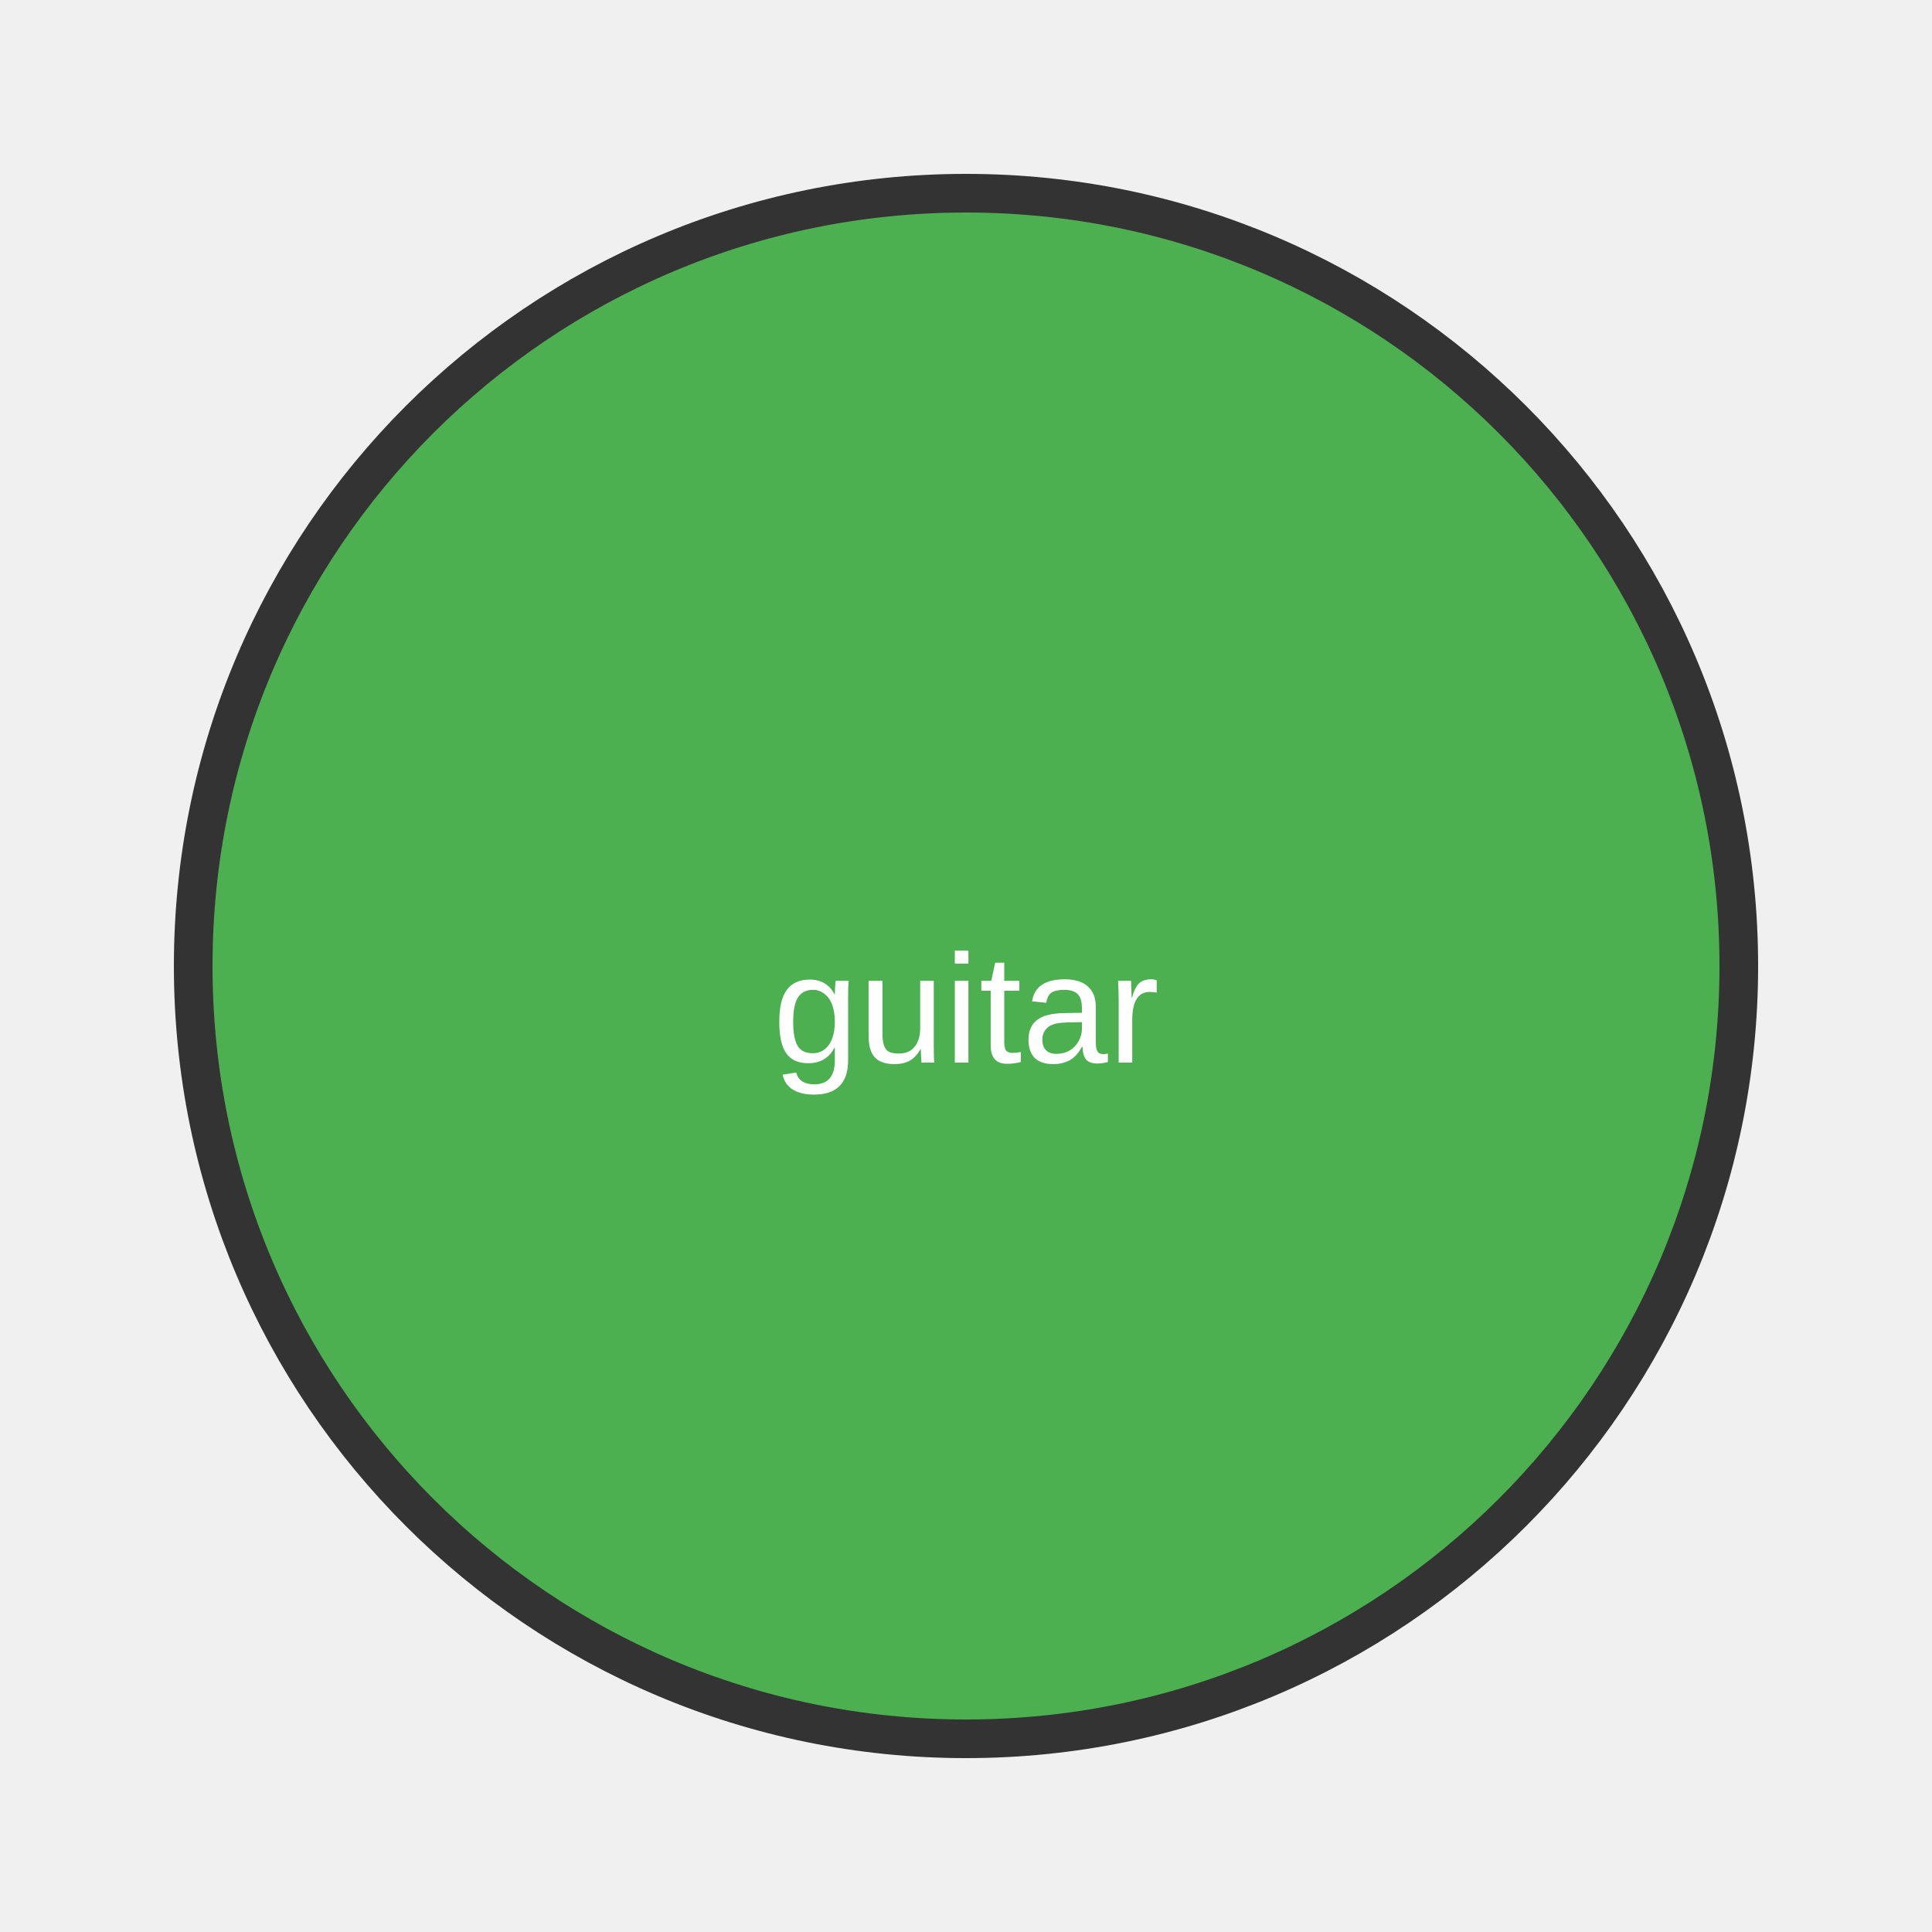
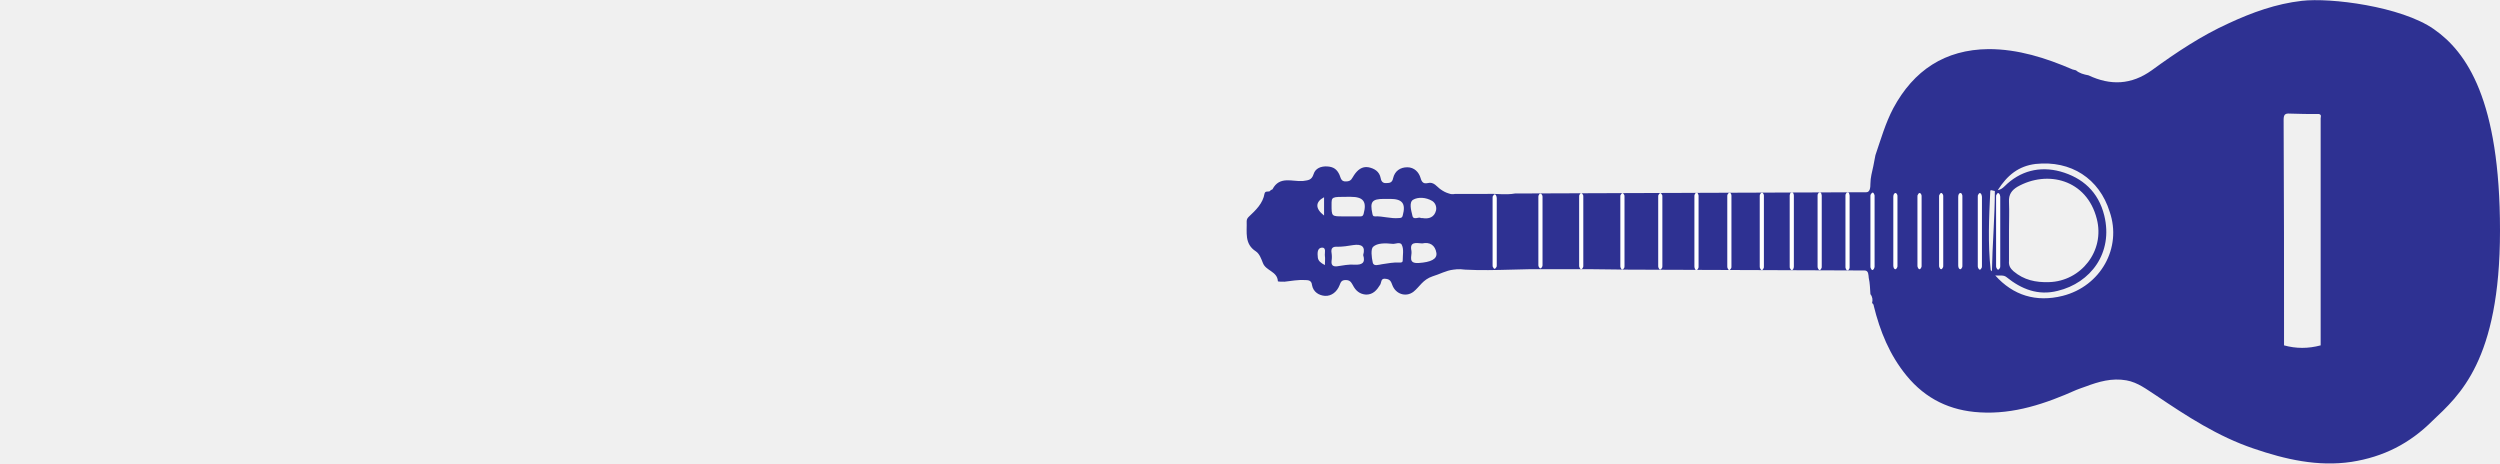
- <svg xmlns="http://www.w3.org/2000/svg" viewBox="0 0 100 100">
-   <circle cx="50" cy="50" r="40" fill="#4CAF50" stroke="#333" stroke-width="2" />
-   <text x="50" y="55" text-anchor="middle" font-family="Arial" font-size="8" fill="white">guitar</text>
+ <svg xmlns="http://www.w3.org/2000/svg" version="1.1" id="Layer_1" x="0px" y="0px" viewBox="0 0 600.8 111.5" style="enable-background:new 0 0 600.8 111.5;" xml:space="preserve">
+   <style type="text/css">
+ 	.st0{fill:#2E3192;}
+ 	.st1{fill:#FFFFFF;}
+ </style>
+   <g>
+     <g>
+       <g>
+         <path class="st0" d="M600.8,55.4c0-31.4-8-42.9-15.9-48.4s-24.9-7.6-31.7-6.8c-6.2,0.7-12,2.8-17.6,5.4c-6.6,3-12.6,7-18.5,11.3     c-4.9,3.5-9.9,3.7-15.2,1.2c-1.1-0.2-2.2-0.5-3-1.2c-0.3-0.1-0.5-0.1-0.8-0.2c-6.5-2.8-13.1-4.9-20.2-4.9     c-10.5,0.1-18,5.1-22.9,14.2c-1.9,3.6-3,7.5-4.3,11.3c-0.2,0.9-0.3,1.7-0.5,2.6c-0.3,1.4-0.7,2.8-0.7,4.2c0,1-0.1,2.1-1,2.1h-0.1     l-84.2,0.3h-0.1c-2.2,0.4-4.5,0-6.7,0.1c-2.6,0-5.1,0-7.7,0c-0.5,0.1-1,0.1-1.5-0.1h0c-0.7-0.2-1.3-0.5-2-1     c-0.9-0.6-1.6-1.9-3.1-1.5c-0.9,0.2-1.4-0.1-1.7-1.2c-0.4-1.4-1.5-2.6-3.2-2.6c-1.7,0-3,0.9-3.4,2.6c-0.2,1-0.7,1.2-1.6,1.2     c-1,0.1-1.3-0.6-1.4-1.2c-0.3-1.6-1.5-2.3-2.9-2.6c-1.6-0.3-2.7,0.7-3.5,1.9c-0.5,0.7-0.6,1.5-1.9,1.5c-1.3,0.1-1.3-1-1.6-1.6     c-0.6-1.3-1.4-1.9-2.9-2c-1.6-0.1-2.9,0.5-3.3,1.8c-0.5,1.6-1.4,1.5-2.6,1.7c-2.5,0.2-5.6-1.3-7.3,2c-0.1,0.1-0.4,0.1-0.5,0.3     c-0.3,0.5-1.2-0.1-1.4,0.7c-0.4,2.4-2.1,4-3.8,5.6c-0.3,0.3-0.5,0.6-0.5,1.1c0.1,2.6-0.6,5.4,2.2,7.2c0.9,0.6,1.3,1.8,1.7,2.8     c0.7,1.9,3.5,2,3.6,4.4c0,0.1,1.1,0.1,1.6,0.1c1.7-0.2,3.3-0.5,5-0.4c0.9,0,1.5,0.2,1.6,1.2c0.3,1.7,1.7,2.5,3.1,2.6     c1.6,0.1,2.9-1,3.5-2.5c0.3-0.7,0.4-1.3,1.5-1.3c1,0,1.3,0.5,1.7,1.2c0.7,1.4,1.7,2.2,3.2,2.3c1.7,0,2.6-1.1,3.4-2.4     c0.3-0.5,0.1-1.6,1.3-1.4c1.1,0.1,1.3,0.7,1.6,1.5c0.8,2.2,3.3,3,5.1,1.6c1.5-1.2,2.2-2.9,4.6-3.7c1.7-0.5,3.2-1.4,5-1.6     c0.5-0.1,1.1-0.1,1.7-0.1c0.4,0,0.7,0.1,1.1,0.1c3.7,0.2,7.4,0.1,11.2,0c1.4,0,2.7-0.1,4.1-0.1c5.1,0,10.2,0,15.3,0     c2.9,0,5.8,0.1,8.7,0.1l56.6,0.2h0.1c1,0,0.9,1.1,1,1.8c0.3,1.3,0.3,2.6,0.4,3.9c0.5,0.6,0.6,1.4,0.4,2.1     c0.2,0.2,0.4,0.4,0.4,0.7c1.5,6.1,3.8,11.8,7.9,16.8c4.6,5.6,10.5,8.4,17.6,8.8c8.2,0.5,15.8-2.1,23.2-5.4     c0.7-0.3,1.4-0.5,2.2-0.8c3.2-1.2,6.3-2.1,9.8-1.5c2.8,0.5,4.9,2.2,7.1,3.6c7.4,5,14.9,9.9,23.5,12.8c7.6,2.6,15.4,4.4,23.5,3.2     c7.7-1.2,14-4.4,19.5-9.9C590.9,95.1,600.8,86.8,600.8,55.4z M318.2,47.4v4.4C316,50.1,316.1,48.5,318.2,47.4z M318.4,61.5     c0.1,0.6,0,1.3,0,2.2c-1-0.5-1.6-1-1.7-1.8c-0.1-1-0.2-2.3,1-2.4C318.8,59.5,318.3,60.8,318.4,61.5z M325.5,63.6     c-1.4-0.1-2.8,0.2-4.2,0.4c-1,0.1-1.4-0.3-1.3-1.3c0.1-0.6,0.1-1.3,0-1.9c-0.2-1.2,0.3-1.6,1.5-1.5c1.2,0,2.5-0.2,3.7-0.4     c2-0.3,3,0.3,2.4,2.4C328.2,63.2,327.3,63.7,325.5,63.6z M327.7,51.4c-0.2,0.7-0.6,0.6-1.1,0.6c-1.3,0-2.6,0-3.8,0     c-2.8,0-2.8,0-2.8-2.8c0-1.9,0-1.9,3.8-1.9c0.3,0,0.6,0,0.8,0C327.7,47.3,328.5,48.5,327.7,51.4z M337.1,62.6     c0,0.5-0.4,0.5-0.8,0.5c-1.4-0.1-2.8,0.2-4.2,0.4c-0.7,0.1-2,0.6-2.2-0.4c-0.3-1.3-0.5-3.3,0.1-3.8c1-0.9,2.8-0.9,4.7-0.7     c0.5,0.1,1.9-0.6,2.2,0.3C337.4,59.9,337.1,61.3,337.1,62.6z M337.1,51.8c-0.1,0.5-0.4,0.6-0.9,0.6c-2,0.2-3.9-0.5-5.8-0.4     c-0.5,0-0.5-0.3-0.6-0.7c-0.6-2.8-0.1-3.5,2.8-3.5h1.5C337,47.8,337.9,48.9,337.1,51.8z M339.6,48c1.2-0.7,3.1-0.6,4.6,0.3     c0.8,0.5,1.1,1.5,0.9,2.3c-0.4,1.6-1.7,2.1-3.3,1.8c-0.1,0-0.1,0-0.3,0c-0.6-0.4-1.9,0.7-2.1-0.7C339.1,50.5,338.6,48.6,339.6,48     z M341,63.2c-2.8,0.2-1.6-1.7-1.8-2.9c-0.5-2.3,1.1-1.9,2.6-1.8c1.8-0.4,3.1,0.4,3.4,2.3C345.4,62.3,343.8,63,341,63.2z      M478.7,65.2c-0.1-0.1-0.2-0.2-0.3-0.3l0,0c-0.7-6.3-0.4-12.6-0.1-18.9c0-0.1,0-0.1,0-0.2c0,0,0.1,0,0.2-0.1     c0.1,0,0.5,0.1,0.9,0.2C479.4,52,478.8,59.1,478.7,65.2z M495.7,71.1c-6.4,1.6-11.9-0.1-16.2-4.9c0.9,0.1,2-0.2,2.7,0.4     c3.6,2.9,7.6,4.5,12.3,3.3c7.9-1.9,13.4-9.1,11.2-18.1c-1.4-5.7-5.2-9.1-10.6-10.6c-4.9-1.3-9.6-0.2-13.4,3.6     c-0.5,0.5-1,0.8-1.6,0.9c2.3-3.6,5-5.8,9.1-6.3c8.5-0.9,15.3,3.5,17.8,11.5C510,59.6,504.8,68.8,495.7,71.1z M482.8,55.5     c0-2.3,0.1-4.7,0-7c-0.1-1.8,0.7-2.8,2-3.6c7.2-4.1,16.7-1.8,19.1,7.7c2,7.7-3.8,15-11.5,15.2c-3.2,0.1-6-0.5-8.5-2.6     c-0.8-0.7-1.2-1.4-1.1-2.5C482.8,60.3,482.8,57.9,482.8,55.5z M557.7,28.4c0,18.2,0,36.4,0,54.6c-3,0.8-5.9,0.8-8.8,0     c0-18,0-36.1-0.1-54.2c0-1.2,0.3-1.6,1.5-1.5c2.3,0.1,4.7,0.1,7,0.1C558,27.6,557.7,28.1,557.7,28.4z" />
+       </g>
+       <g>
+         <path class="st1" d="M380.5,47.3v16.5c0,0.2,0,0.4-0.1,0.5c-0.1,0.2-0.2,0.4-0.4,0.4s-0.3-0.2-0.4-0.4c-0.1-0.2-0.1-0.3-0.1-0.5     V47.3c0-0.2,0-0.4,0.1-0.5c0.1-0.2,0.2-0.4,0.4-0.4s0.3,0.2,0.4,0.4C380.5,46.9,380.5,47.1,380.5,47.3z" />
+         <path class="st1" d="M359.7,47.6v16.1c0,0.2,0,0.4-0.1,0.5c-0.1,0.2-0.3,0.4-0.4,0.4c-0.2,0-0.3-0.2-0.4-0.4     c-0.1-0.1-0.1-0.3-0.1-0.5V47.6c0-0.2,0-0.4,0.1-0.5c0.1-0.2,0.3-0.4,0.4-0.4c0.2,0,0.3,0.2,0.4,0.4     C359.6,47.2,359.7,47.4,359.7,47.6z" />
+         <path class="st1" d="M370.7,47.4v16.2c0,0.2,0,0.4-0.1,0.5c-0.1,0.2-0.2,0.4-0.4,0.4c-0.2,0-0.3-0.2-0.4-0.4     c-0.1-0.1-0.1-0.3-0.1-0.5V47.4c0-0.2,0-0.4,0.1-0.5c0.1-0.2,0.2-0.4,0.4-0.4c0.2,0,0.3,0.2,0.4,0.4     C370.7,47,370.7,47.2,370.7,47.4z" />
+         <path class="st1" d="M408.2,47.2V64c0,0.2,0,0.4-0.1,0.5c-0.1,0.2-0.2,0.4-0.4,0.4c-0.2,0-0.4-0.2-0.4-0.4     c-0.1-0.2-0.1-0.3-0.1-0.5V47.2c0-0.2,0-0.4,0.1-0.5c0.1-0.2,0.2-0.4,0.4-0.4c0.2,0,0.4,0.2,0.4,0.4     C408.2,46.8,408.2,47,408.2,47.2z" />
+         <path class="st1" d="M399.5,47.3v16.6c0,0.2,0,0.4-0.1,0.5c-0.1,0.2-0.3,0.4-0.4,0.4c-0.2,0-0.3-0.2-0.4-0.4     c-0.1-0.2-0.1-0.3-0.1-0.5V47.3c0-0.2,0-0.4,0.1-0.5c0.1-0.2,0.3-0.4,0.4-0.4c0.2,0,0.3,0.2,0.4,0.4     C399.5,46.9,399.5,47.1,399.5,47.3z" />
+         <path class="st1" d="M390.4,47.3v16.6c0,0.2,0,0.4-0.1,0.5c-0.1,0.2-0.3,0.4-0.4,0.4c-0.2,0-0.3-0.2-0.4-0.4     c-0.1-0.2-0.1-0.3-0.1-0.5V47.3c0-0.2,0-0.4,0.1-0.5c0.1-0.2,0.3-0.4,0.4-0.4c0.2,0,0.3,0.2,0.4,0.4     C390.4,46.9,390.4,47.1,390.4,47.3z" />
+       </g>
+       <g>
+         <g>
+           <path d="M430.6,46.4C430.6,46.4,430.5,46.4,430.6,46.4C430.5,46.5,430.6,46.5,430.6,46.4C430.6,46.5,430.7,46.5,430.6,46.4      C430.7,46.4,430.6,46.4,430.6,46.4z" />
+           <path class="st1" d="M430.6,46.4C430.6,46.4,430.5,46.4,430.6,46.4C430.5,46.5,430.6,46.5,430.6,46.4      C430.6,46.5,430.7,46.5,430.6,46.4C430.7,46.4,430.6,46.4,430.6,46.4z" />
+         </g>
+       </g>
+       <g>
+         <g>
+           <path class="st1" d="M466.9,46.7c0.1,0.2,0.1,0.3,0.1,0.5v16.6c0,0.2,0,0.4-0.1,0.5c-0.1,0.2-0.2,0.4-0.4,0.4      c-0.2,0-0.3-0.2-0.4-0.4c-0.1-0.2-0.1-0.3-0.1-0.5V47.3c0-0.2,0-0.4,0.1-0.5c0.1-0.2,0.2-0.4,0.4-0.4      C466.6,46.3,466.8,46.5,466.9,46.7z" />
+           <path class="st1" d="M476.3,47.3v16.6c0,0.2,0,0.4-0.1,0.5c-0.1,0.2-0.2,0.4-0.4,0.4c-0.2,0-0.3-0.2-0.4-0.4      c-0.1-0.2-0.1-0.3-0.1-0.5V47.3c0-0.2,0-0.4,0.1-0.5c0.1-0.2,0.2-0.4,0.4-0.4c0.2,0,0.3,0.2,0.4,0.4      C476.2,46.9,476.3,47.1,476.3,47.3z" />
+           <path class="st1" d="M471.5,46.7c0.1,0.2,0.1,0.3,0.1,0.5v16.6c0,0.2,0,0.4-0.1,0.5c-0.1,0.2-0.2,0.4-0.4,0.4      c-0.3,0-0.5-0.4-0.5-0.9V47.3c0-0.5,0.2-0.9,0.5-0.9C471.3,46.3,471.4,46.5,471.5,46.7z" />
+           <path class="st1" d="M461.7,46.7c0.1,0.2,0.1,0.3,0.1,0.5v16.6c0,0.2,0,0.4-0.1,0.5c-0.1,0.2-0.2,0.4-0.4,0.4      c-0.2,0-0.3-0.2-0.4-0.4c-0.1-0.2-0.1-0.3-0.1-0.5V47.3c0-0.2,0-0.4,0.1-0.5c0.1-0.2,0.2-0.4,0.4-0.4      C461.4,46.3,461.6,46.5,461.7,46.7z" />
+         </g>
+       </g>
+       <g>
+         <g>
+           <path class="st1" d="M416,46.6c0.1,0.2,0.1,0.3,0.1,0.5V64c0,0.2,0,0.4-0.1,0.5c-0.1,0.2-0.3,0.4-0.4,0.4      c-0.2,0-0.3-0.2-0.4-0.4c-0.1-0.2-0.1-0.3-0.1-0.5V47.2c0-0.2,0-0.4,0.1-0.5c0.1-0.2,0.3-0.4,0.4-0.4      C415.8,46.2,415.9,46.4,416,46.6z" />
+           <path class="st1" d="M423.8,46.6c0.1,0.2,0.1,0.3,0.1,0.5V64c0,0.2,0,0.4-0.1,0.5c-0.1,0.2-0.2,0.4-0.4,0.4      c-0.2,0-0.3-0.2-0.4-0.4c-0.1-0.2-0.1-0.3-0.1-0.5V47.2c0-0.2,0-0.4,0.1-0.5c0.1-0.2,0.2-0.4,0.4-0.4      C423.5,46.2,423.7,46.4,423.8,46.6z" />
+           <path class="st1" d="M430.6,46.2c-0.2,0-0.4,0.2-0.4,0.4c-0.1,0.2-0.1,0.3-0.1,0.5V64c0,0.2,0,0.4,0.1,0.5      c0.1,0.2,0.2,0.4,0.4,0.4c0.2,0,0.4-0.2,0.4-0.4c0.1-0.2,0.1-0.3,0.1-0.5V47.1c0-0.2,0-0.4-0.1-0.5      C431,46.3,430.8,46.2,430.6,46.2z" />
+           <path class="st1" d="M437.7,46.6c0.1,0.2,0.1,0.3,0.1,0.5V64c0,0.2,0,0.4-0.1,0.5c-0.1,0.2-0.2,0.4-0.4,0.4      c-0.2,0-0.3-0.2-0.4-0.4c-0.1-0.2-0.1-0.3-0.1-0.5V47.1c0-0.2,0-0.4,0.1-0.5c0.1-0.2,0.2-0.4,0.4-0.4      C437.5,46.2,437.7,46.3,437.7,46.6z" />
+           <path class="st1" d="M444.4,46.6c0.1,0.2,0.1,0.3,0.1,0.5v17c0,0.2,0,0.4-0.1,0.5c-0.1,0.2-0.2,0.4-0.4,0.4      c-0.2,0-0.3-0.2-0.4-0.4c-0.1-0.2-0.1-0.3-0.1-0.5v-17c0-0.2,0-0.4,0.1-0.5c0.1-0.2,0.2-0.4,0.4-0.4      C444.2,46.2,444.4,46.3,444.4,46.6z" />
+           <path class="st1" d="M450.4,46.7c0.1,0.1,0.1,0.3,0.1,0.4V64c0,0.2,0,0.3-0.1,0.4c0,0,0,0.1,0,0.1c-0.1,0.2-0.3,0.4-0.4,0.4      c-0.2,0-0.3-0.2-0.4-0.4c-0.1-0.2-0.1-0.3-0.1-0.5V47.2c0-0.2,0-0.4,0.1-0.5c0.1-0.2,0.3-0.4,0.4-0.4      C450.1,46.2,450.3,46.4,450.4,46.7C450.4,46.7,450.4,46.7,450.4,46.7z" />
+           <path class="st1" d="M455.9,46.7c0.1,0.2,0.1,0.3,0.1,0.5v16.6c0,0.2,0,0.4-0.1,0.5c-0.1,0.2-0.2,0.4-0.4,0.4      c-0.3,0-0.5-0.4-0.5-0.9V47.3c0-0.5,0.2-0.9,0.5-0.9C455.6,46.3,455.8,46.5,455.9,46.7z" />
+           <path class="st1" d="M480.7,47.3v16.6c0,0.2,0,0.4-0.1,0.5c-0.1,0.2-0.2,0.4-0.4,0.4c-0.2,0-0.3-0.2-0.4-0.4      c-0.1-0.2-0.1-0.3-0.1-0.5V47.3c0-0.2,0-0.4,0.1-0.5c0.1-0.2,0.2-0.4,0.4-0.4c0.2,0,0.3,0.2,0.4,0.4      C480.6,46.9,480.7,47.1,480.7,47.3z" />
+         </g>
+       </g>
+     </g>
+   </g>
</svg>
